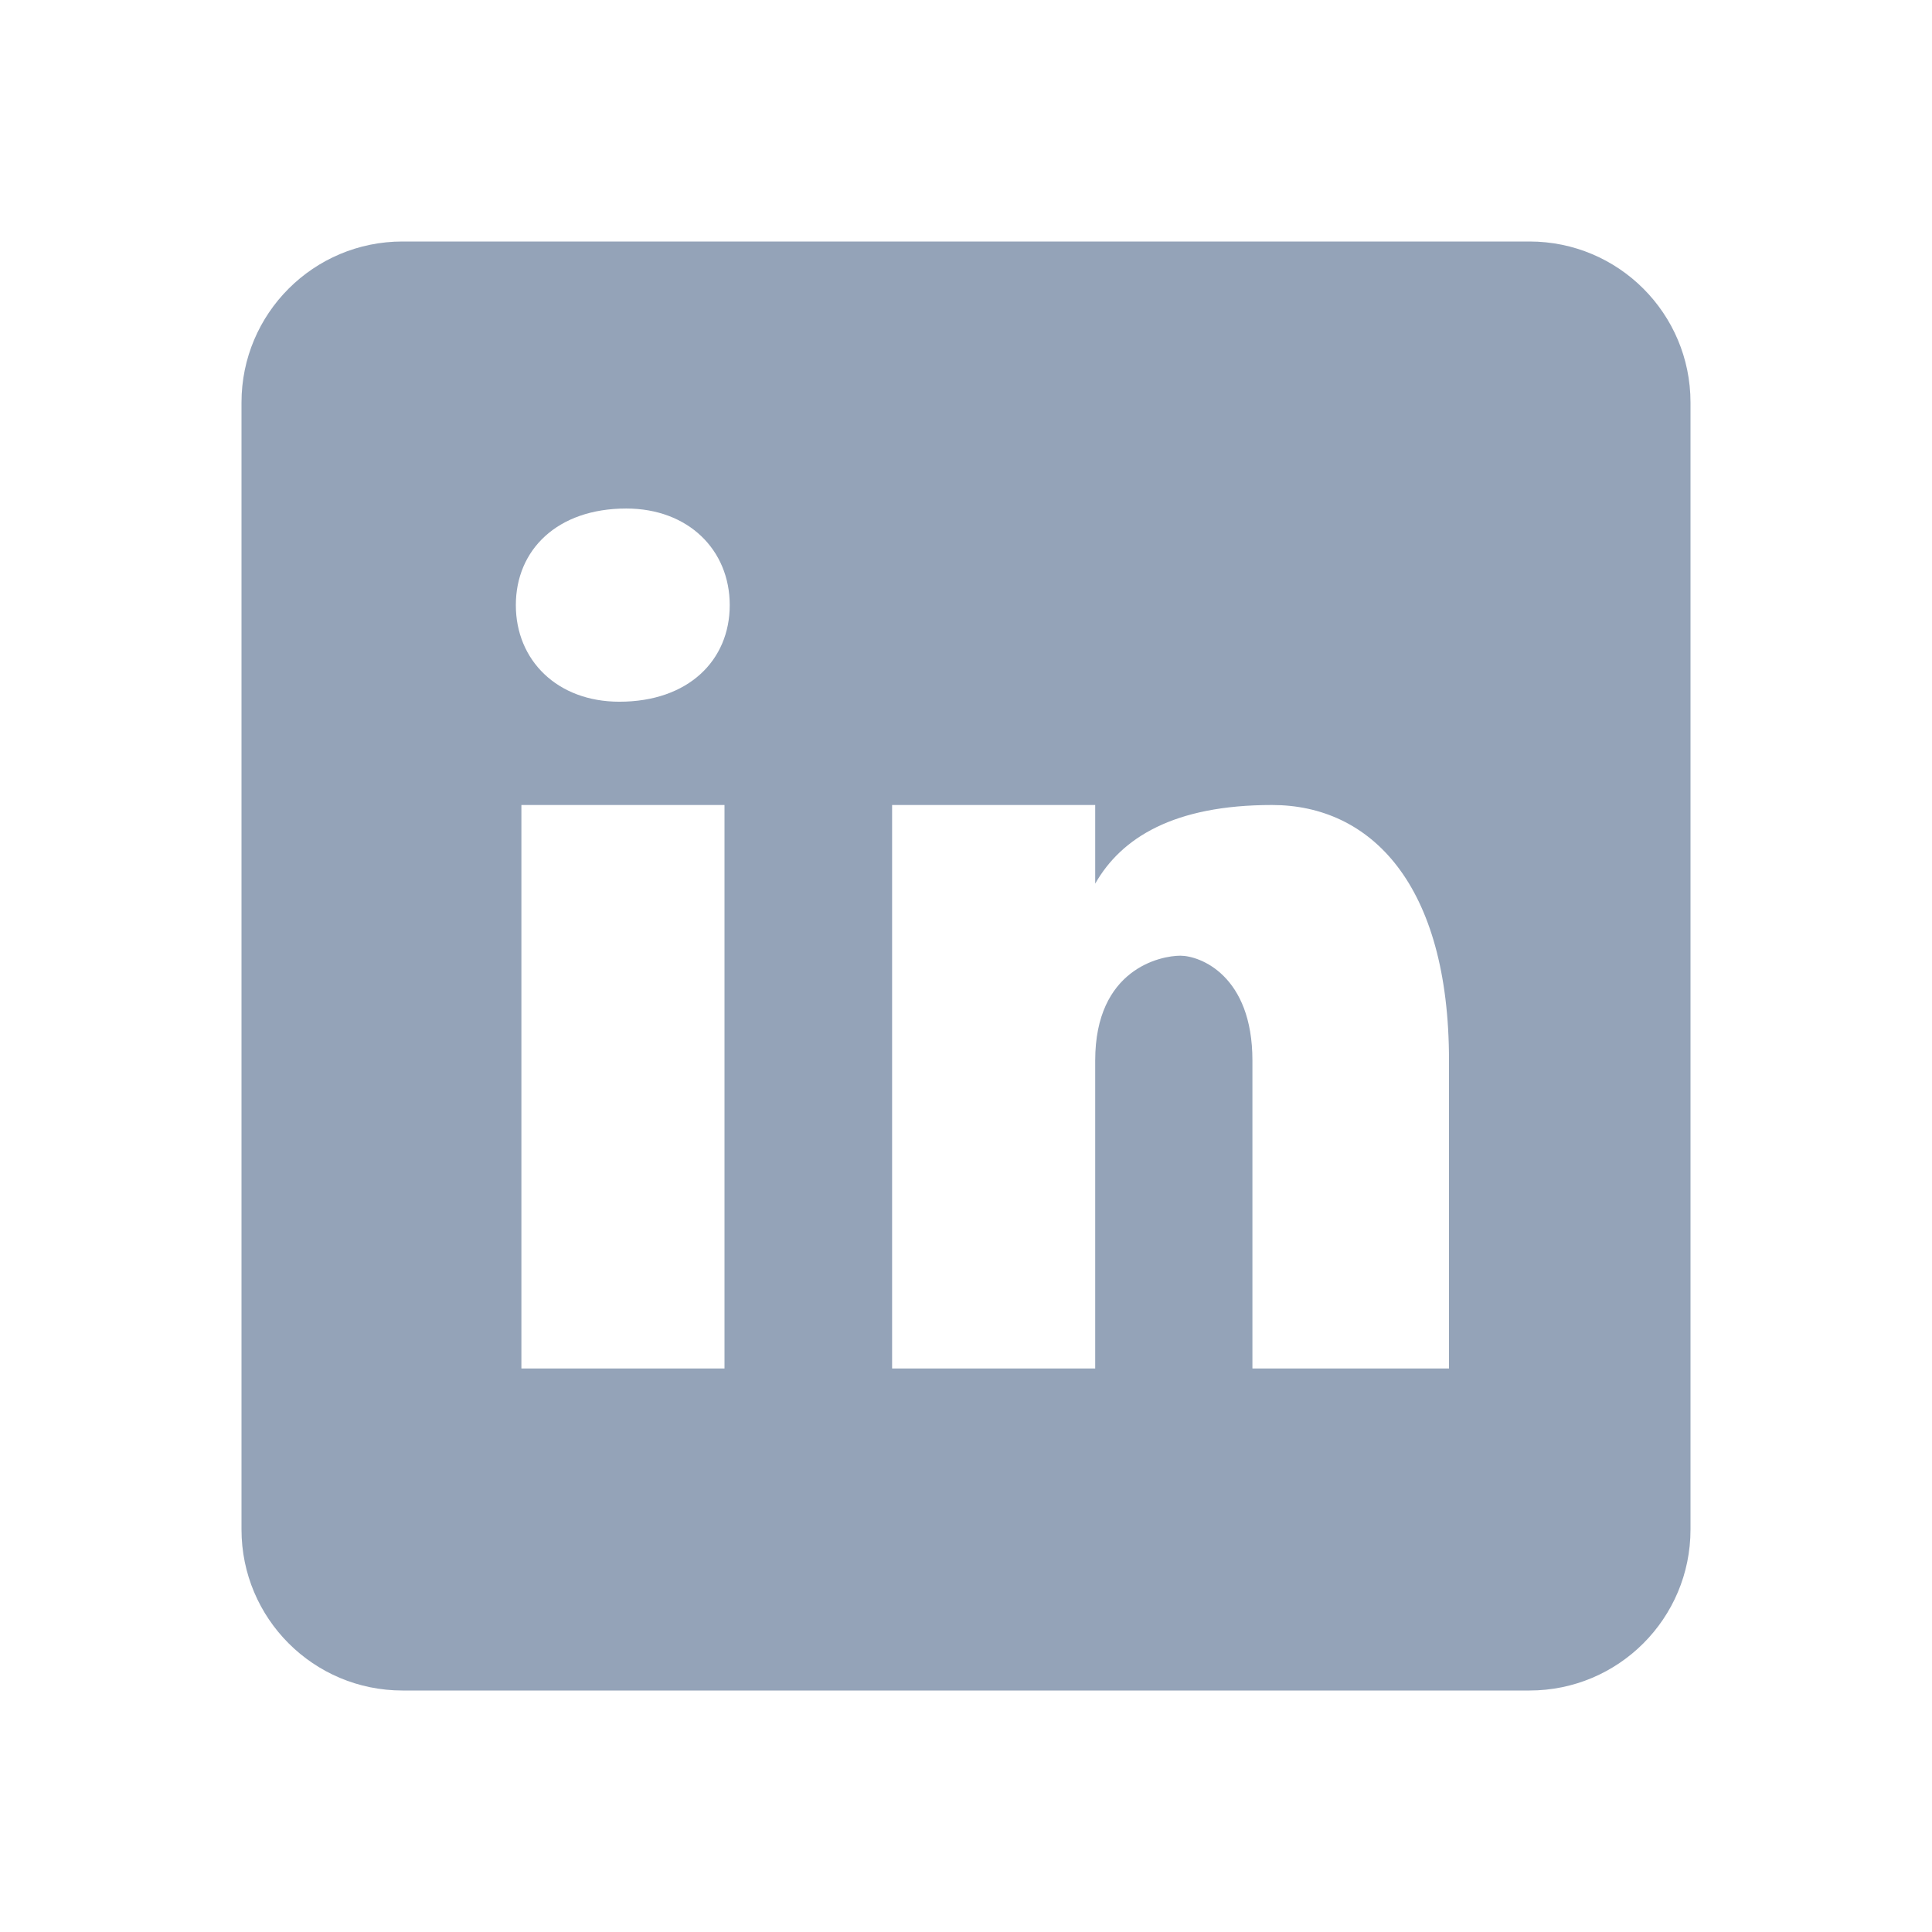
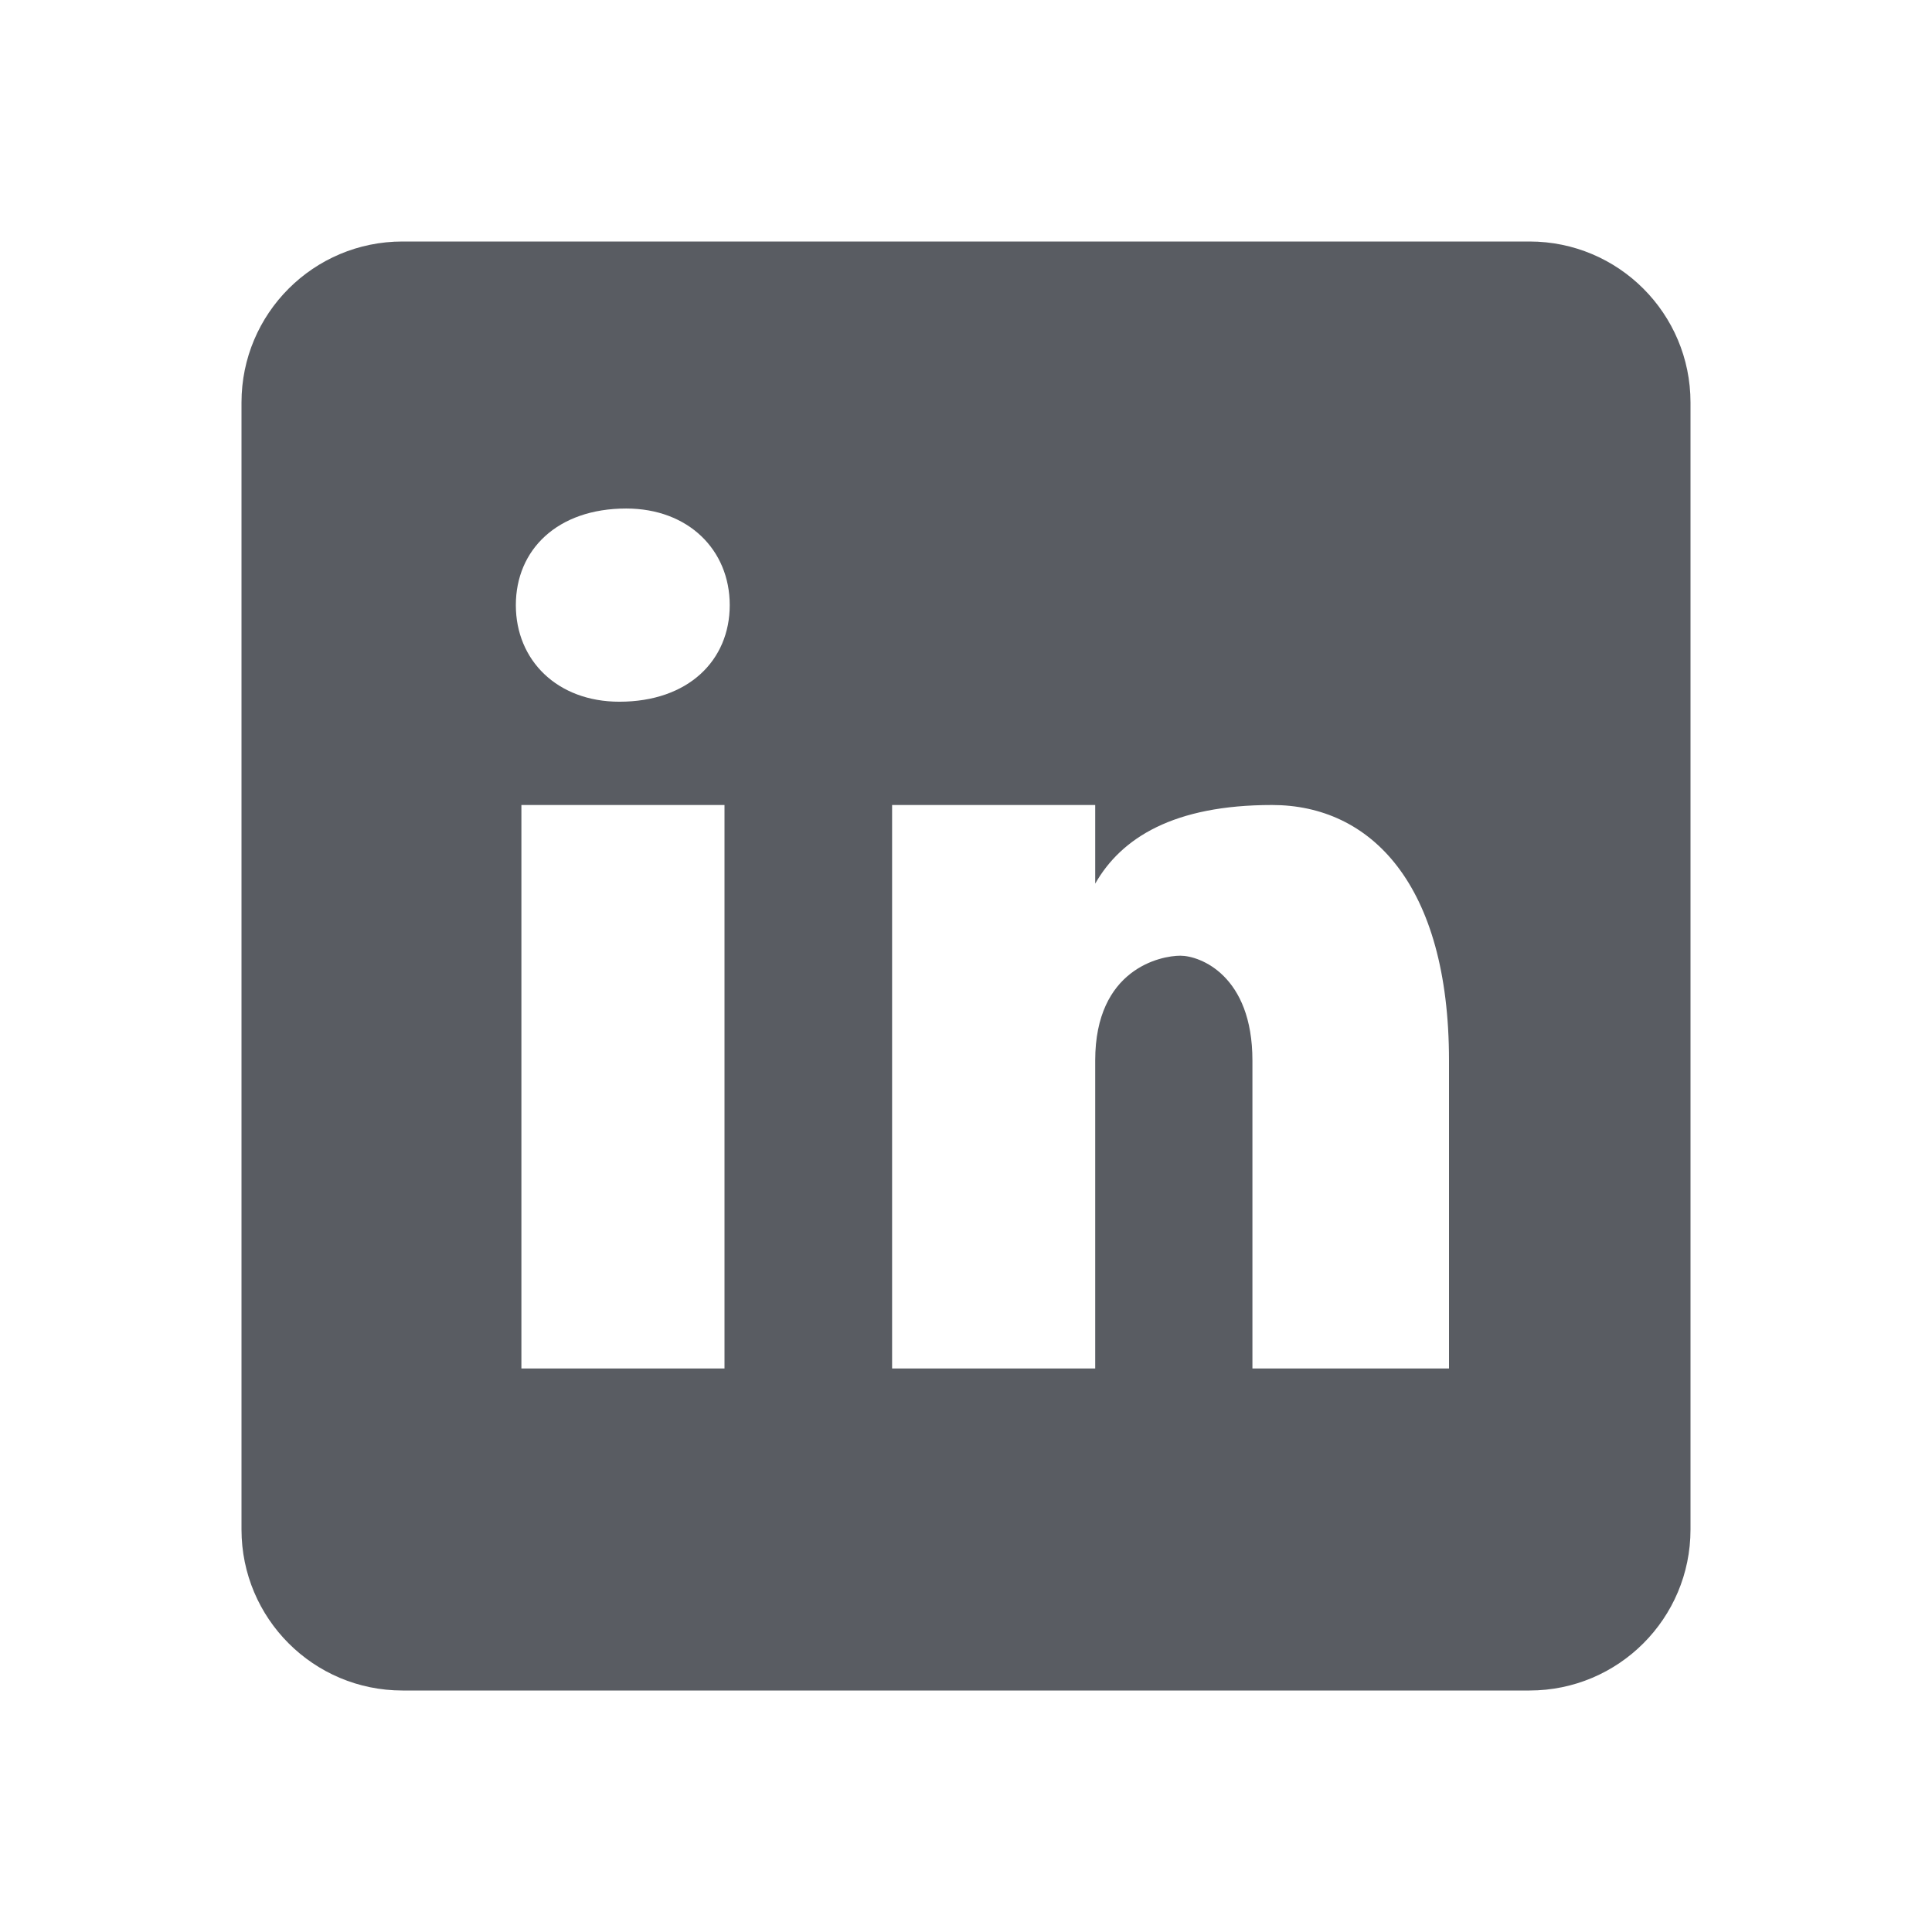
- <svg xmlns="http://www.w3.org/2000/svg" fill="#94A3B8" viewBox="0 0 24 24" width="48px" height="48px">
+ <svg xmlns="http://www.w3.org/2000/svg" fill="#595c62" viewBox="0 0 24 24" width="48px" height="48px">
  <path d="M19,3H5C3.895,3,3,3.895,3,5v14c0,1.105,0.895,2,2,2h14c1.105,0,2-0.895,2-2V5C21,3.895,20.105,3,19,3z M9,17H6.477v-7H9 V17z M7.694,8.717c-0.771,0-1.286-0.514-1.286-1.2s0.514-1.2,1.371-1.2c0.771,0,1.286,0.514,1.286,1.2S8.551,8.717,7.694,8.717z M18,17h-2.442v-3.826c0-1.058-0.651-1.302-0.895-1.302s-1.058,0.163-1.058,1.302c0,0.163,0,3.826,0,3.826h-2.523v-7h2.523v0.977 C13.93,10.407,14.581,10,15.802,10C17.023,10,18,10.977,18,13.174V17z" />
</svg>
